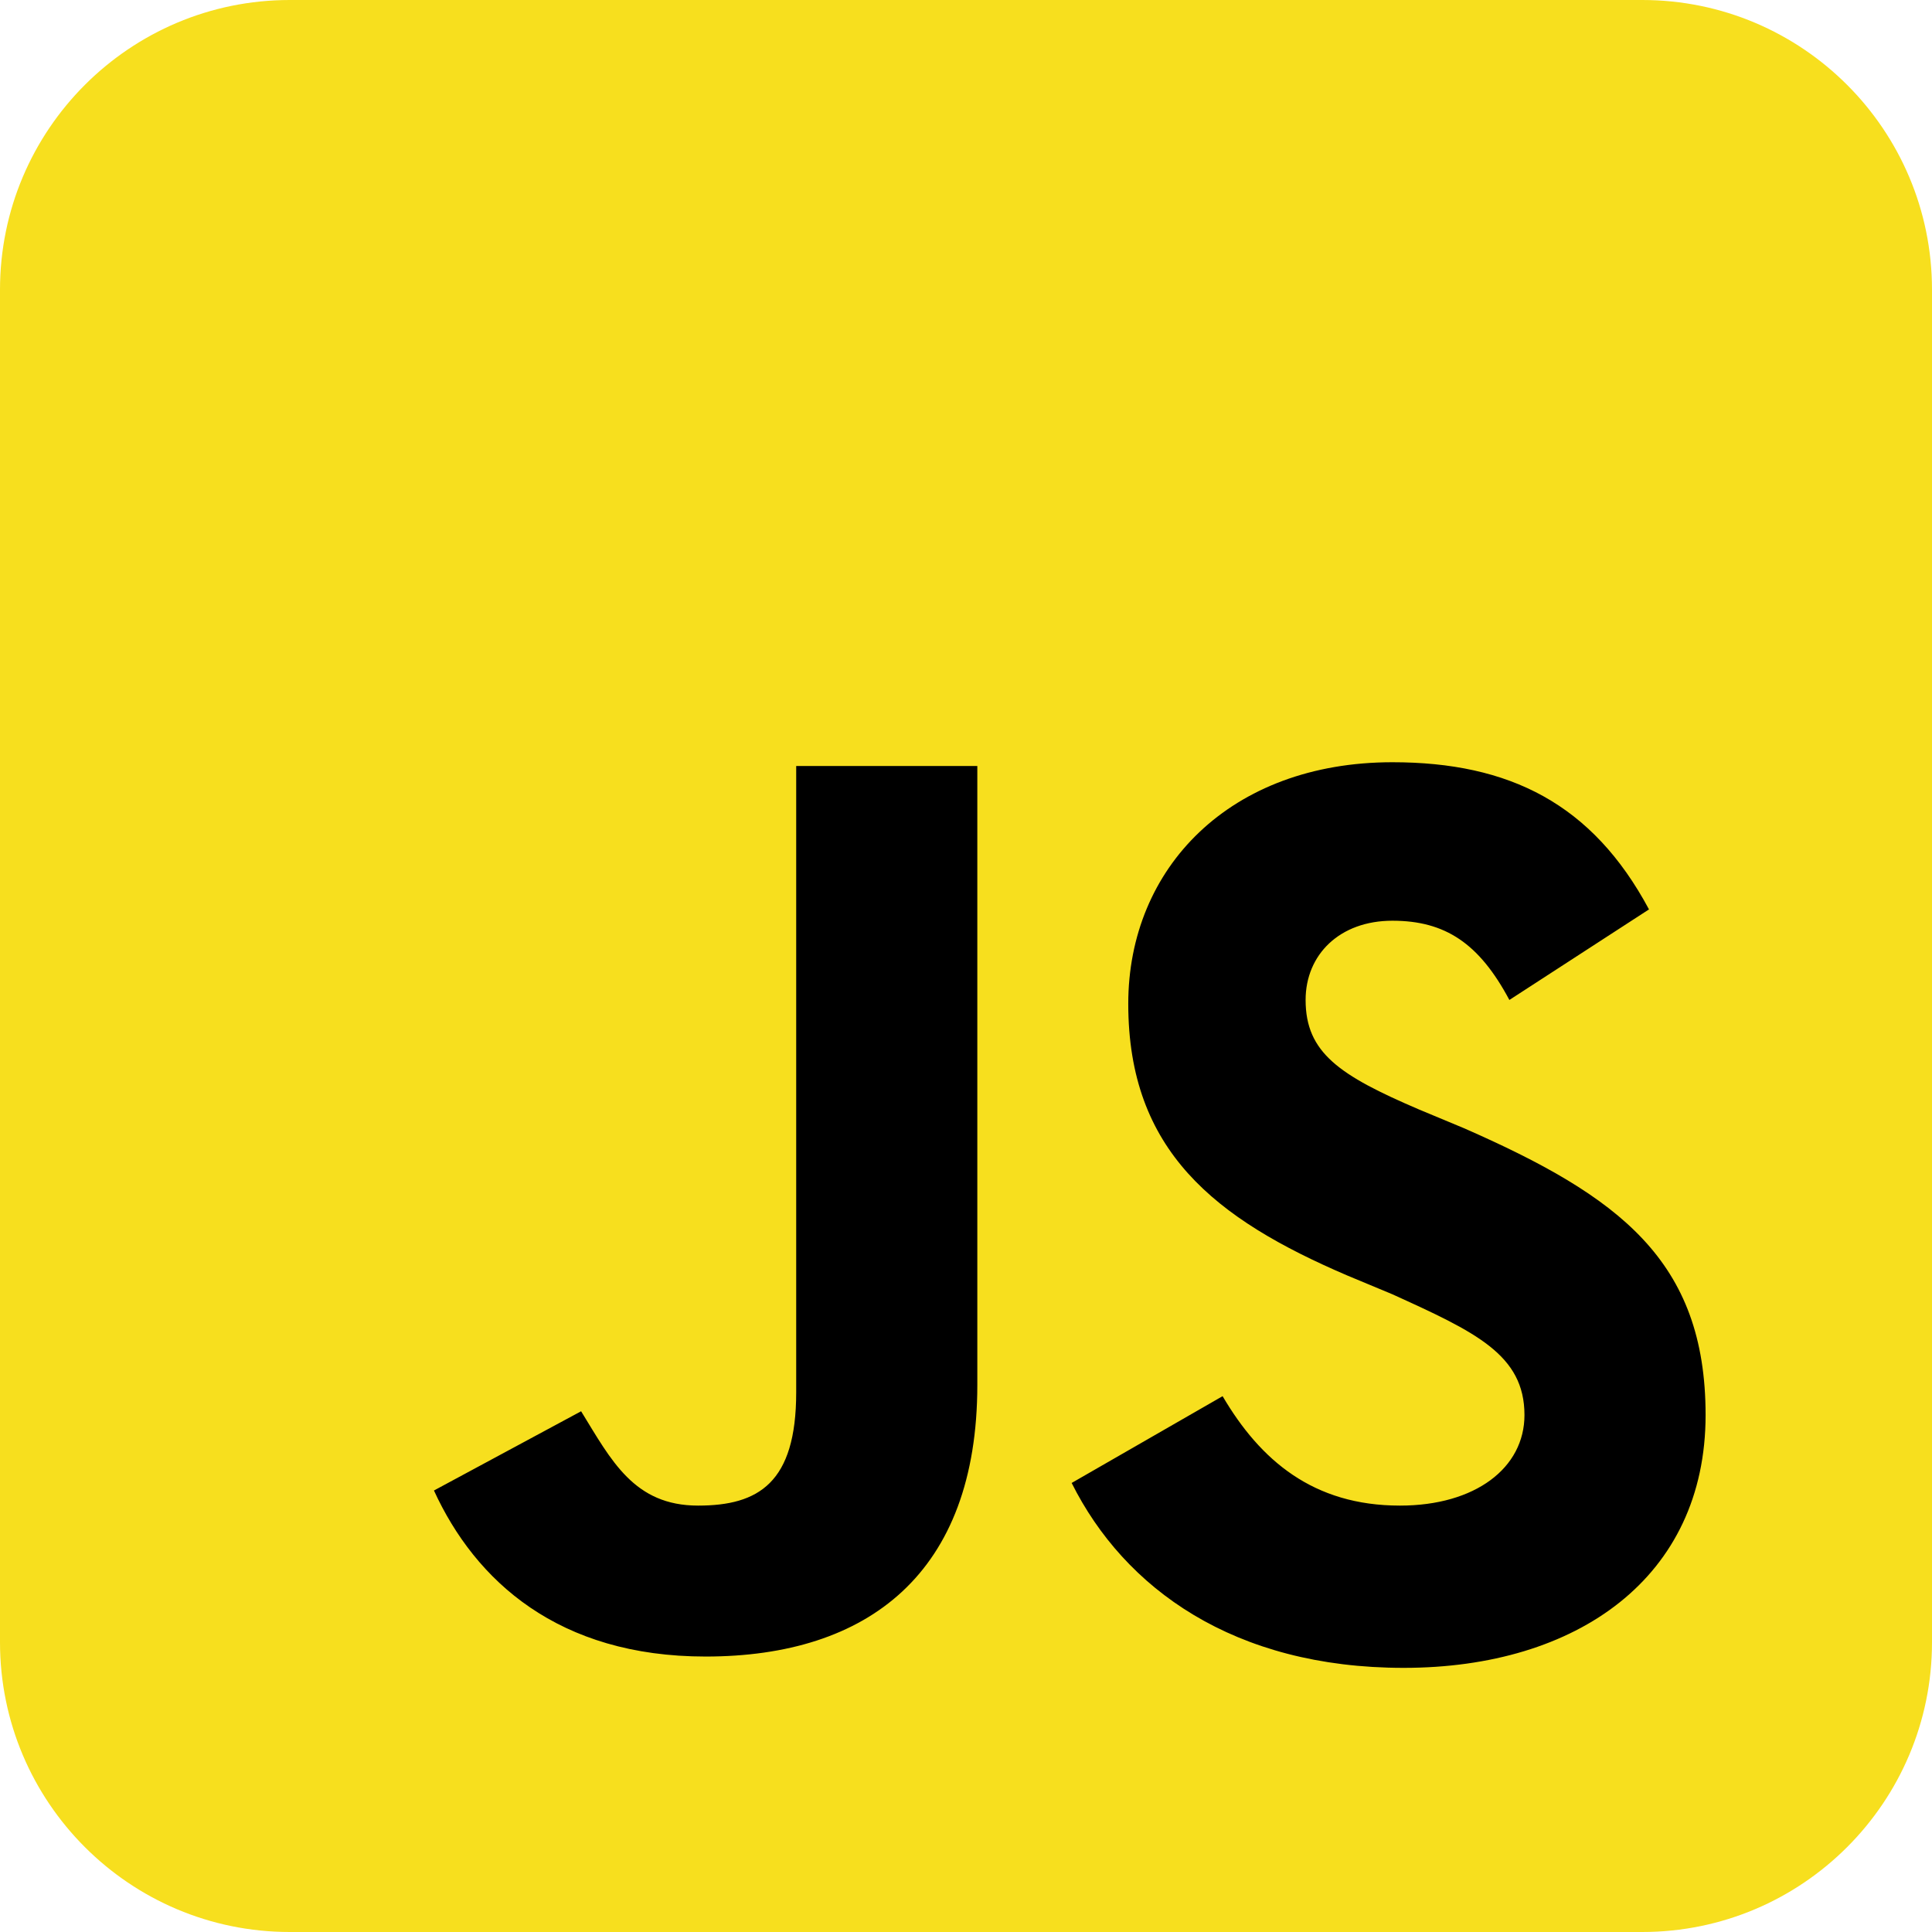
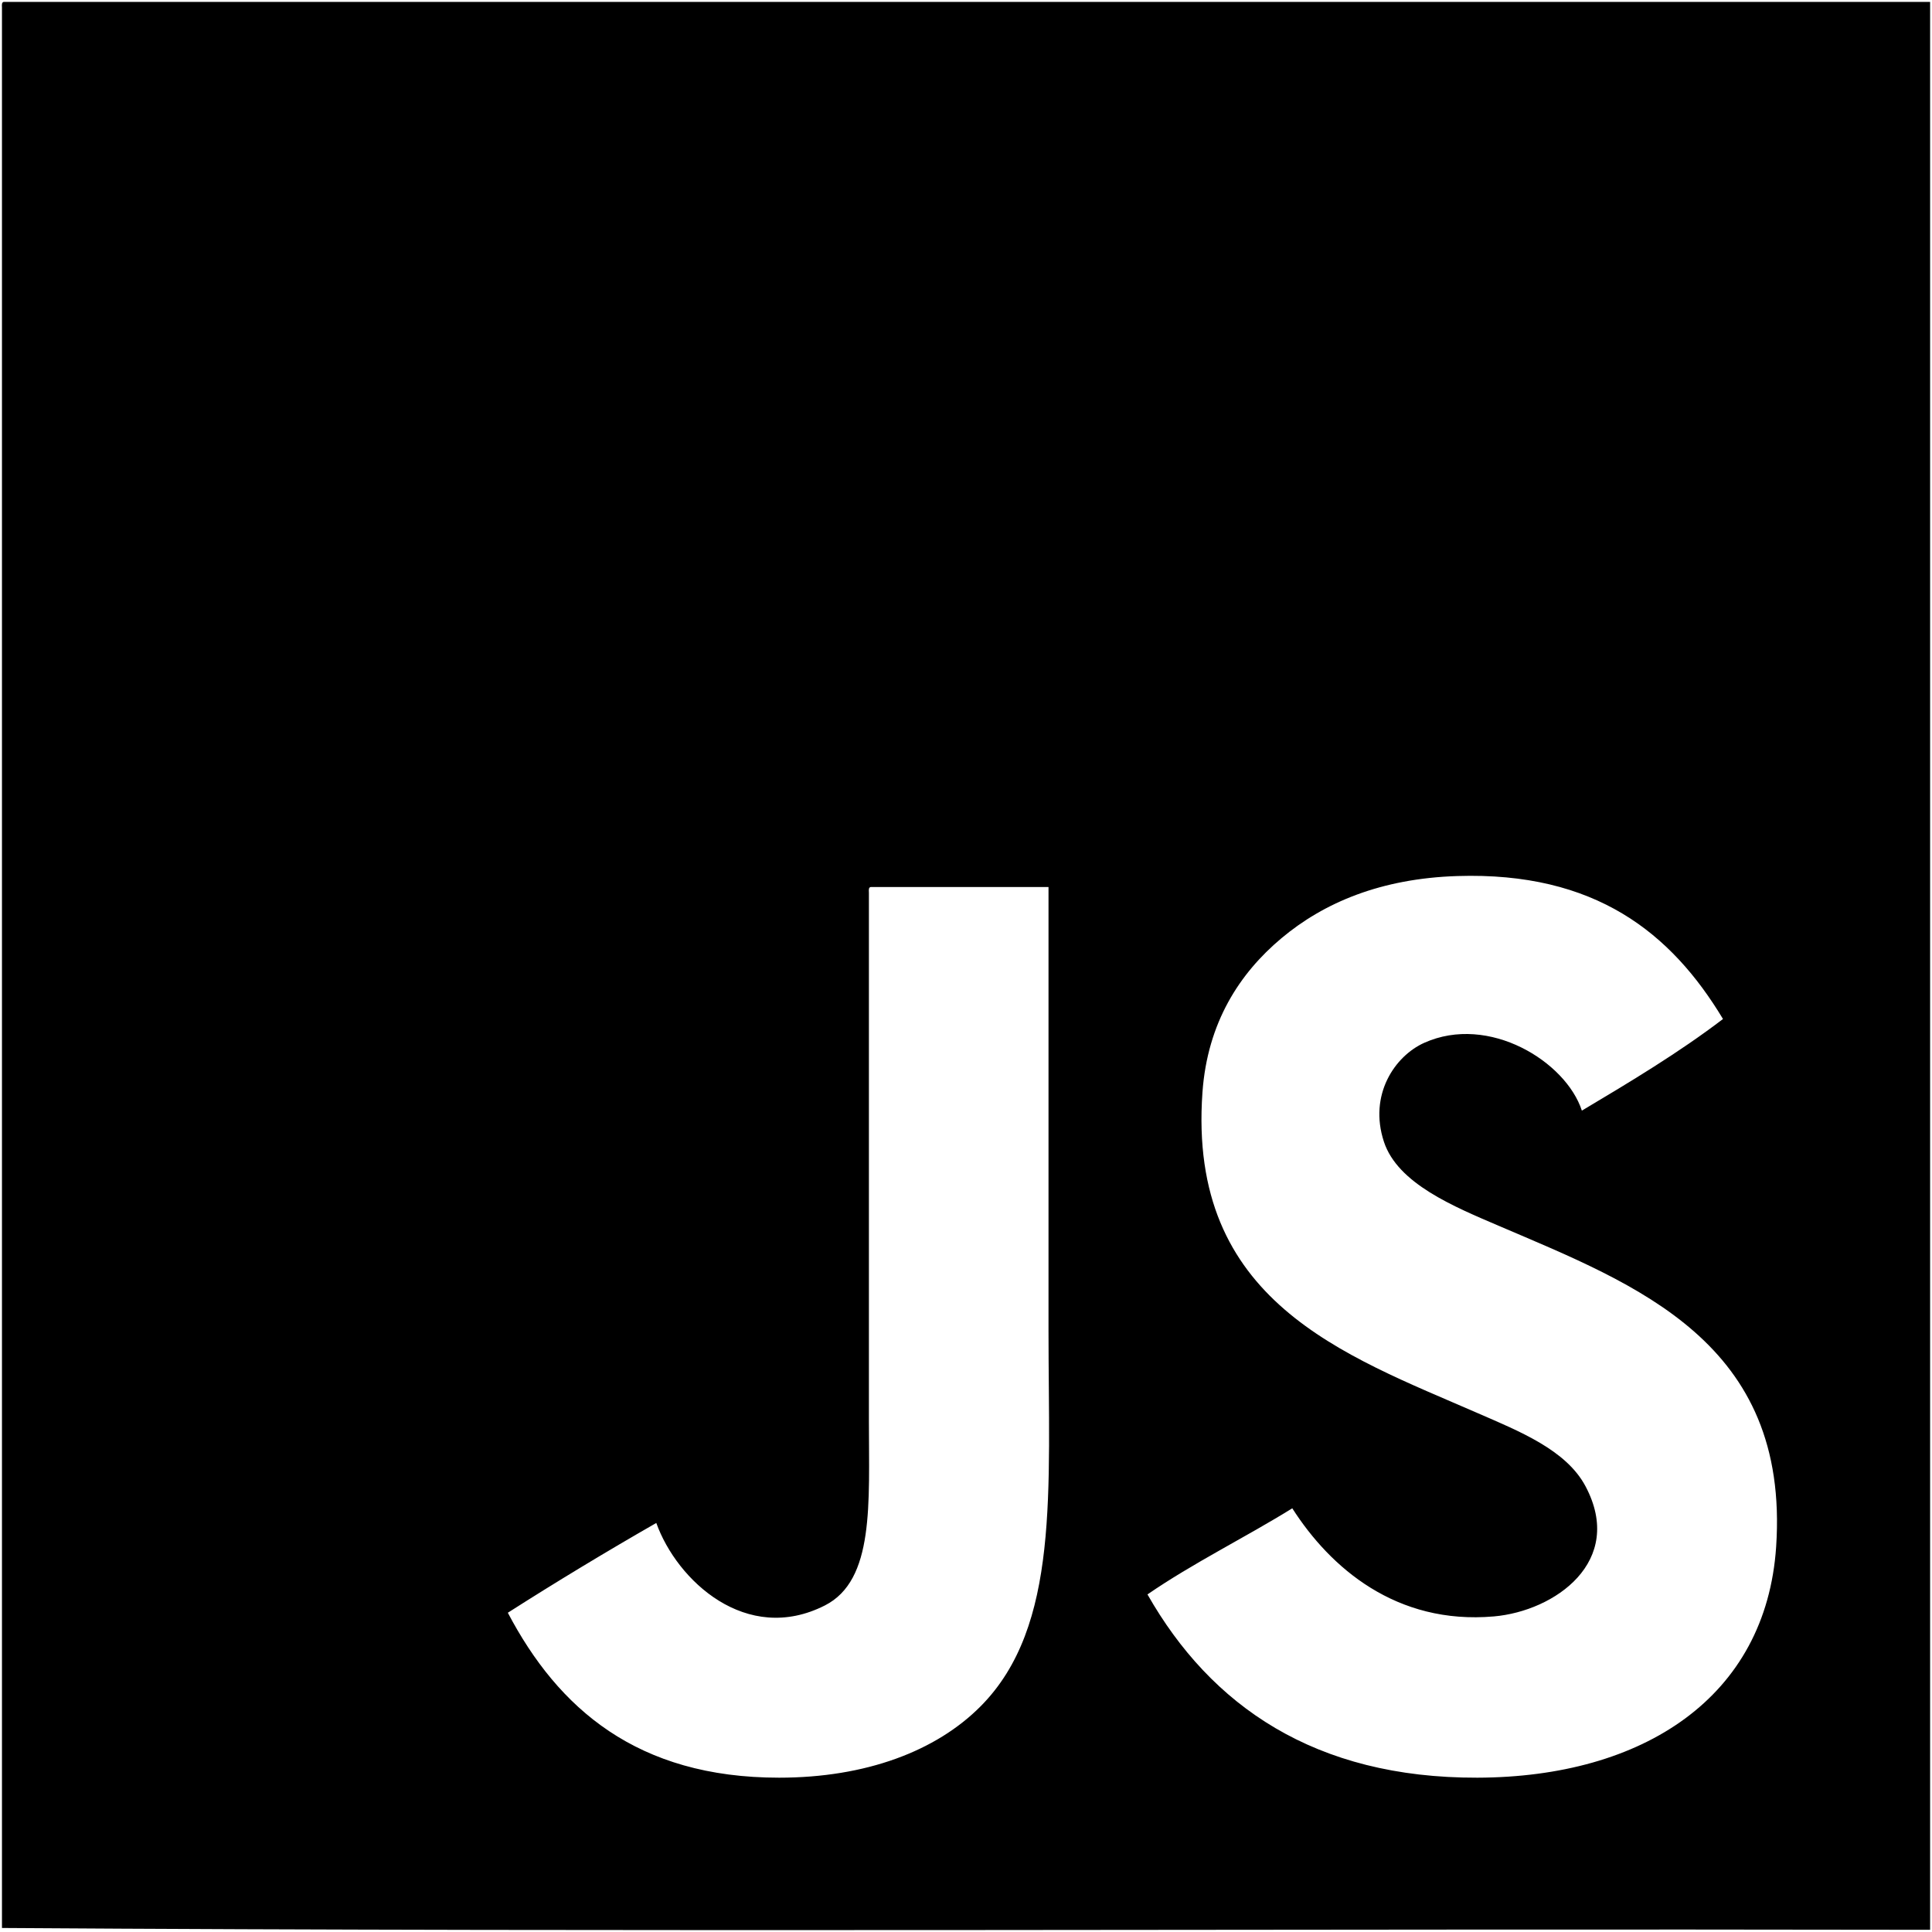
- <svg xmlns="http://www.w3.org/2000/svg" aria-label="JavaScript" role="img" viewBox="0 0 512 512">
-   <rect width="512" height="512" rx="15%" fill="#f7df1e" />
-   <path d="M324 370c10 17 24 29 47 29c20 0 33-10 33 -24c0-16 -13 -22 -35 -32l-12-5c-35-15 -58 -33 -58 -72c0-36 27 -64 70 -64c31 0 53 11 68 39l-37 24c-8-15 -17 -21 -31 -21c-14 0-23 9 -23 21c0 14 9 20 30 29l12 5c41 18 64 35 64 76c0 43-34 67 -80 67c-45 0-74 -21 -88 -49zm-170 4c8 13 14 25 31 25c16 0 26-6 26 -30V203h48v164c0 50-29 72 -72 72c-39 0-61 -20 -72 -44z" />
+ <svg xmlns="http://www.w3.org/2000/svg" fill="#000000" version="1.1" width="800px" height="800px" viewBox="0 0 512 512" enable-background="new 0 0 512 512" xml:space="preserve">
+   <g id="5151e0c8492e5103c096af88a51e75c7">
+     <path display="inline" fill-rule="evenodd" clip-rule="evenodd" d="M1.008,0.5C0.438,0.583,0.48,1.27,0.521,1.958   c0,169.668,0,339.31,0,508.974c169.364,1.135,340.808,0.162,510.979,0.486c0-170.309,0-340.61,0-510.918   C341.342,0.5,171.167,0.5,1.008,0.5z M259.893,452.167c-11.822,11.919-30.478,18.938-53.429,18.938   c-37.643,0-58.543-18.34-71.884-43.711c12.842-8.2,25.966-16.122,39.344-23.795c5.456,15.262,23.886,32.42,44.683,21.857   c13.183-6.699,11.661-27.01,11.661-49.054c0-45.773,0-98.578,0-139.872c-0.042-0.688-0.083-1.375,0.482-1.458   c15.707,0,31.413,0,47.116,0c0,36.788,0,78.402,0,117.529C277.866,395.199,280.91,430.988,259.893,452.167z M470.696,409.917   c-2.674,39.884-35.243,61.063-79.17,61.188c-43.062,0.124-70.624-19.013-87.433-48.567c12.085-8.317,25.778-15.017,38.375-22.822   c10.08,15.761,27.537,30.91,53.429,28.652c16.131-1.406,34.856-14.555,24.285-34.482c-5.127-9.66-17.516-14.567-28.656-19.425   c-35.352-15.424-76.828-29.571-72.861-84.992c1.327-18.514,9.852-31.525,20.889-40.796c11.311-9.5,26.46-15.867,46.629-16.511   c36.629-1.173,56.723,15.12,70.429,37.884c-11.664,8.891-24.514,16.608-37.401,24.281c-4.229-12.995-24.644-25.658-41.772-17.969   c-7.789,3.493-14.788,13.761-10.684,26.224c3.66,11.115,18.589,17.199,30.599,22.344   C433.706,340.486,474.331,355.693,470.696,409.917z">
+ 
+ </path>
+   </g>
</svg>
